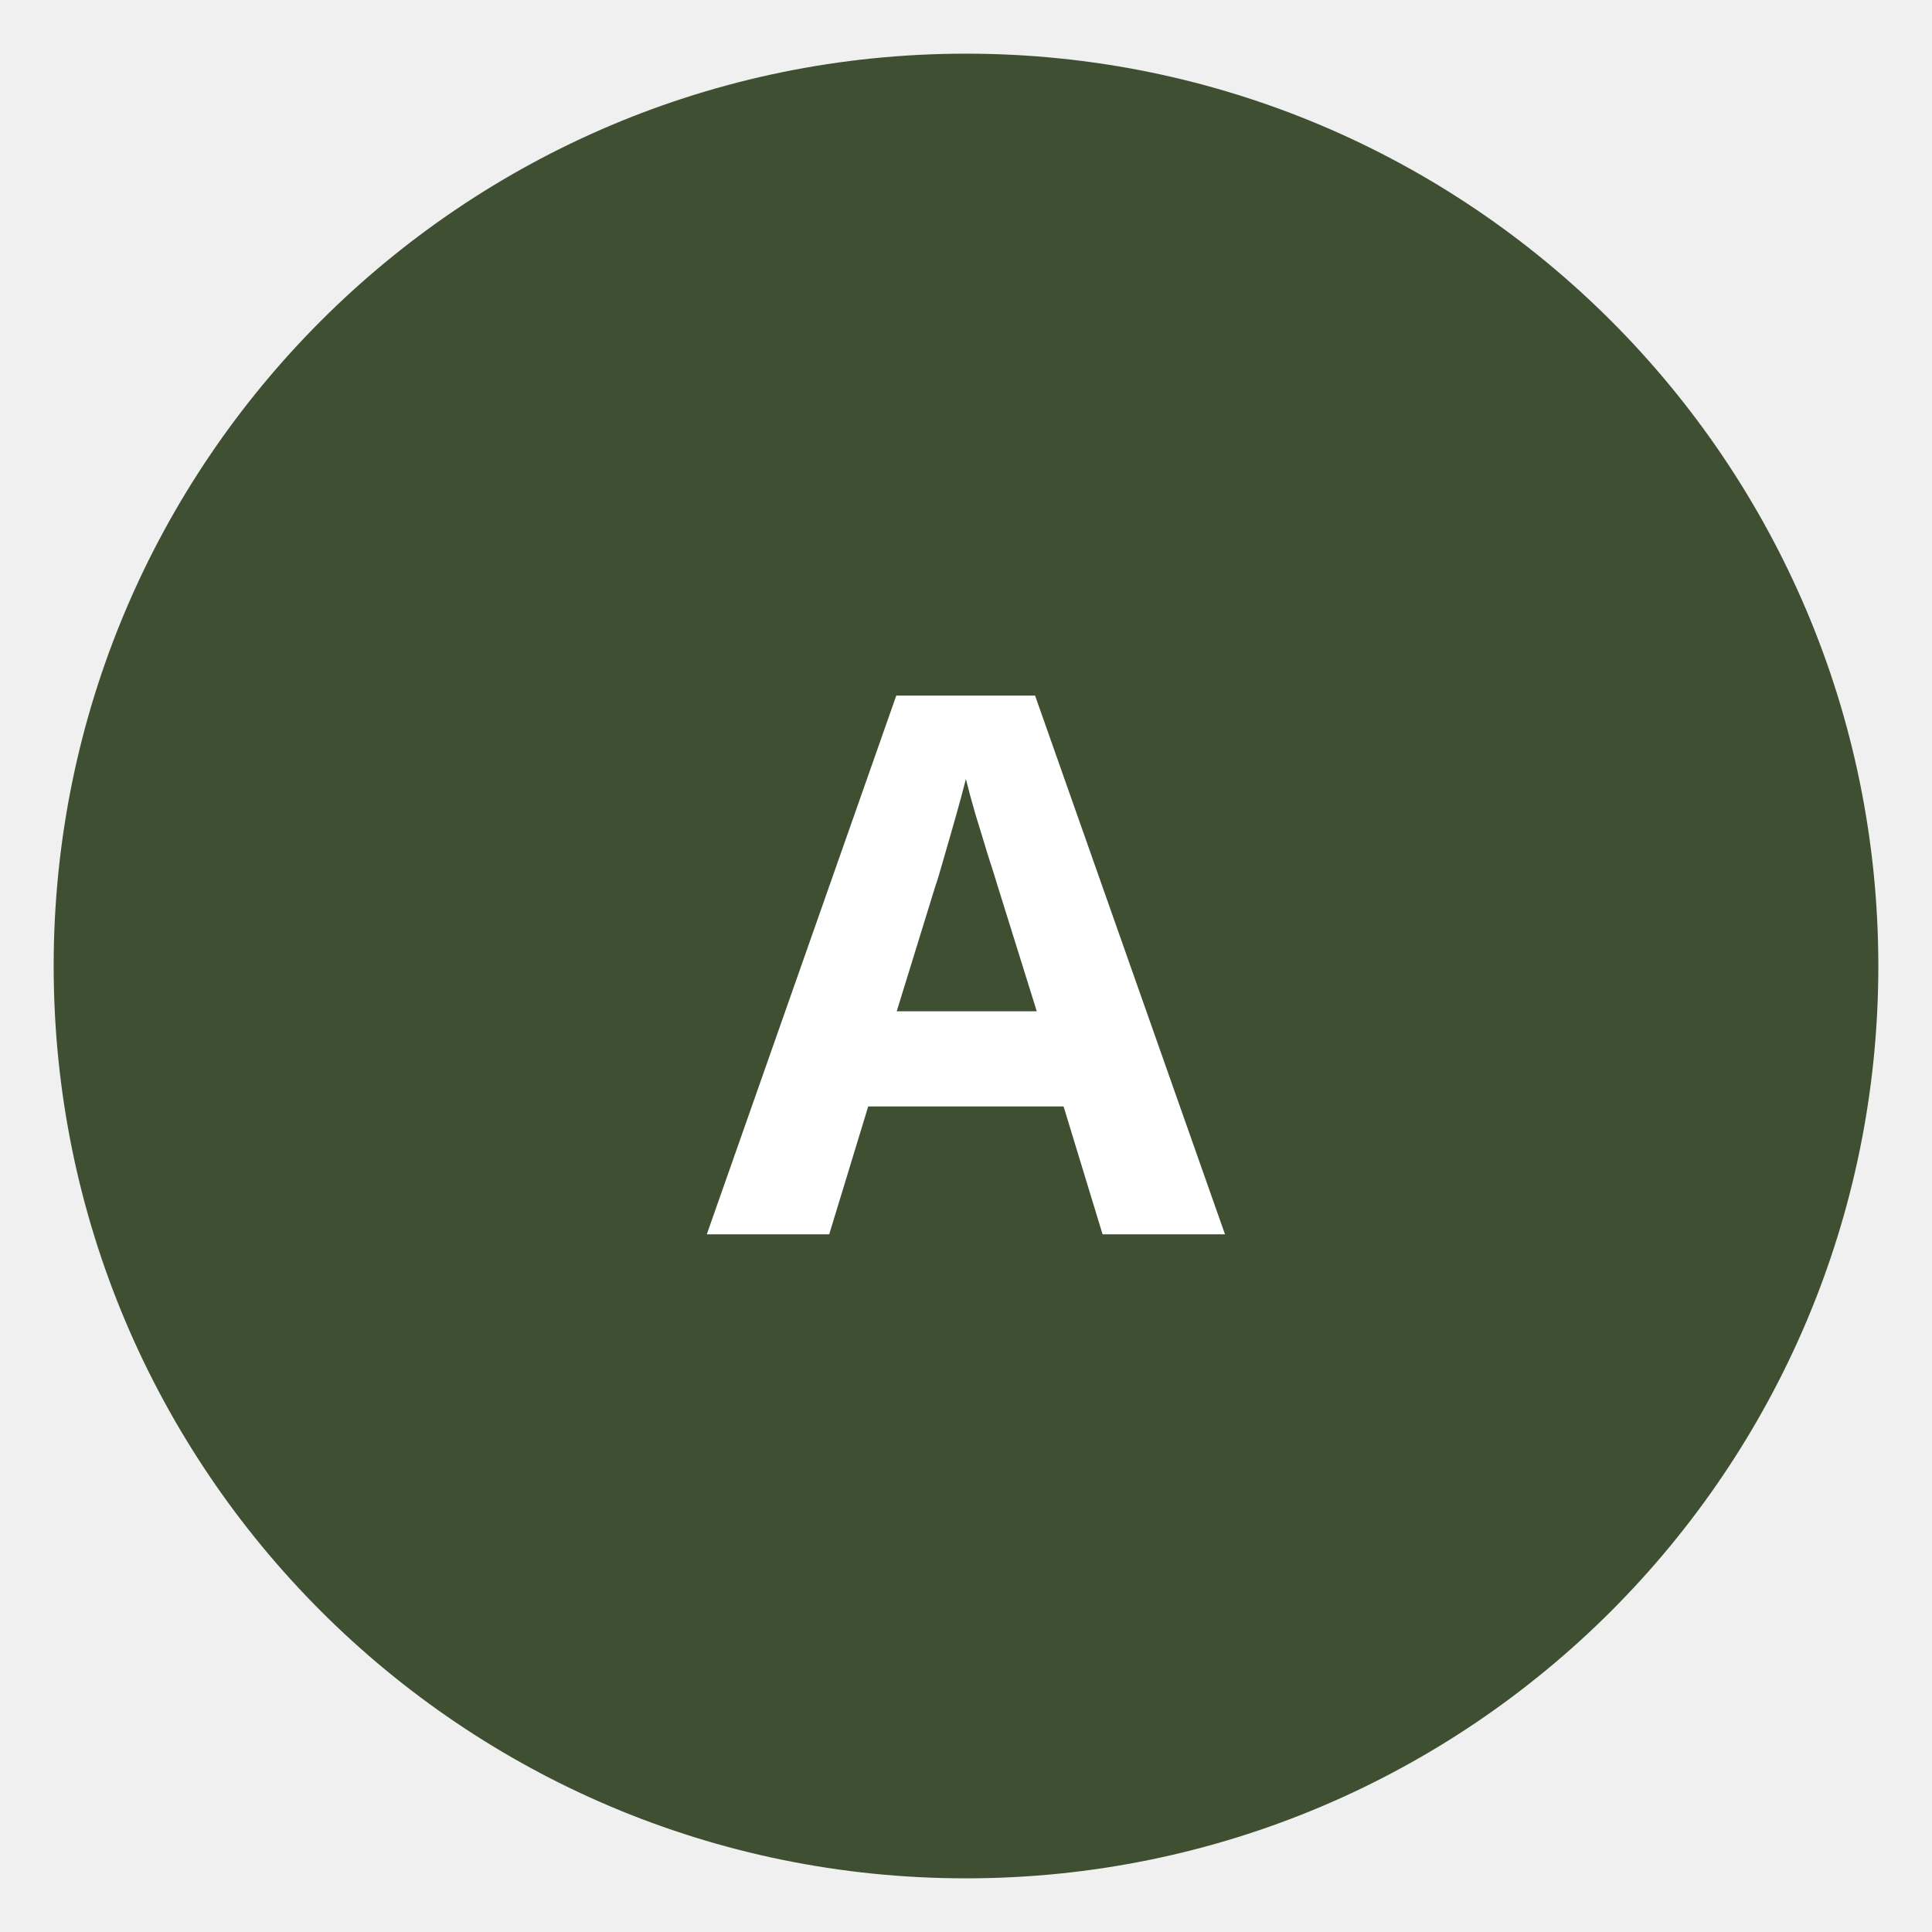
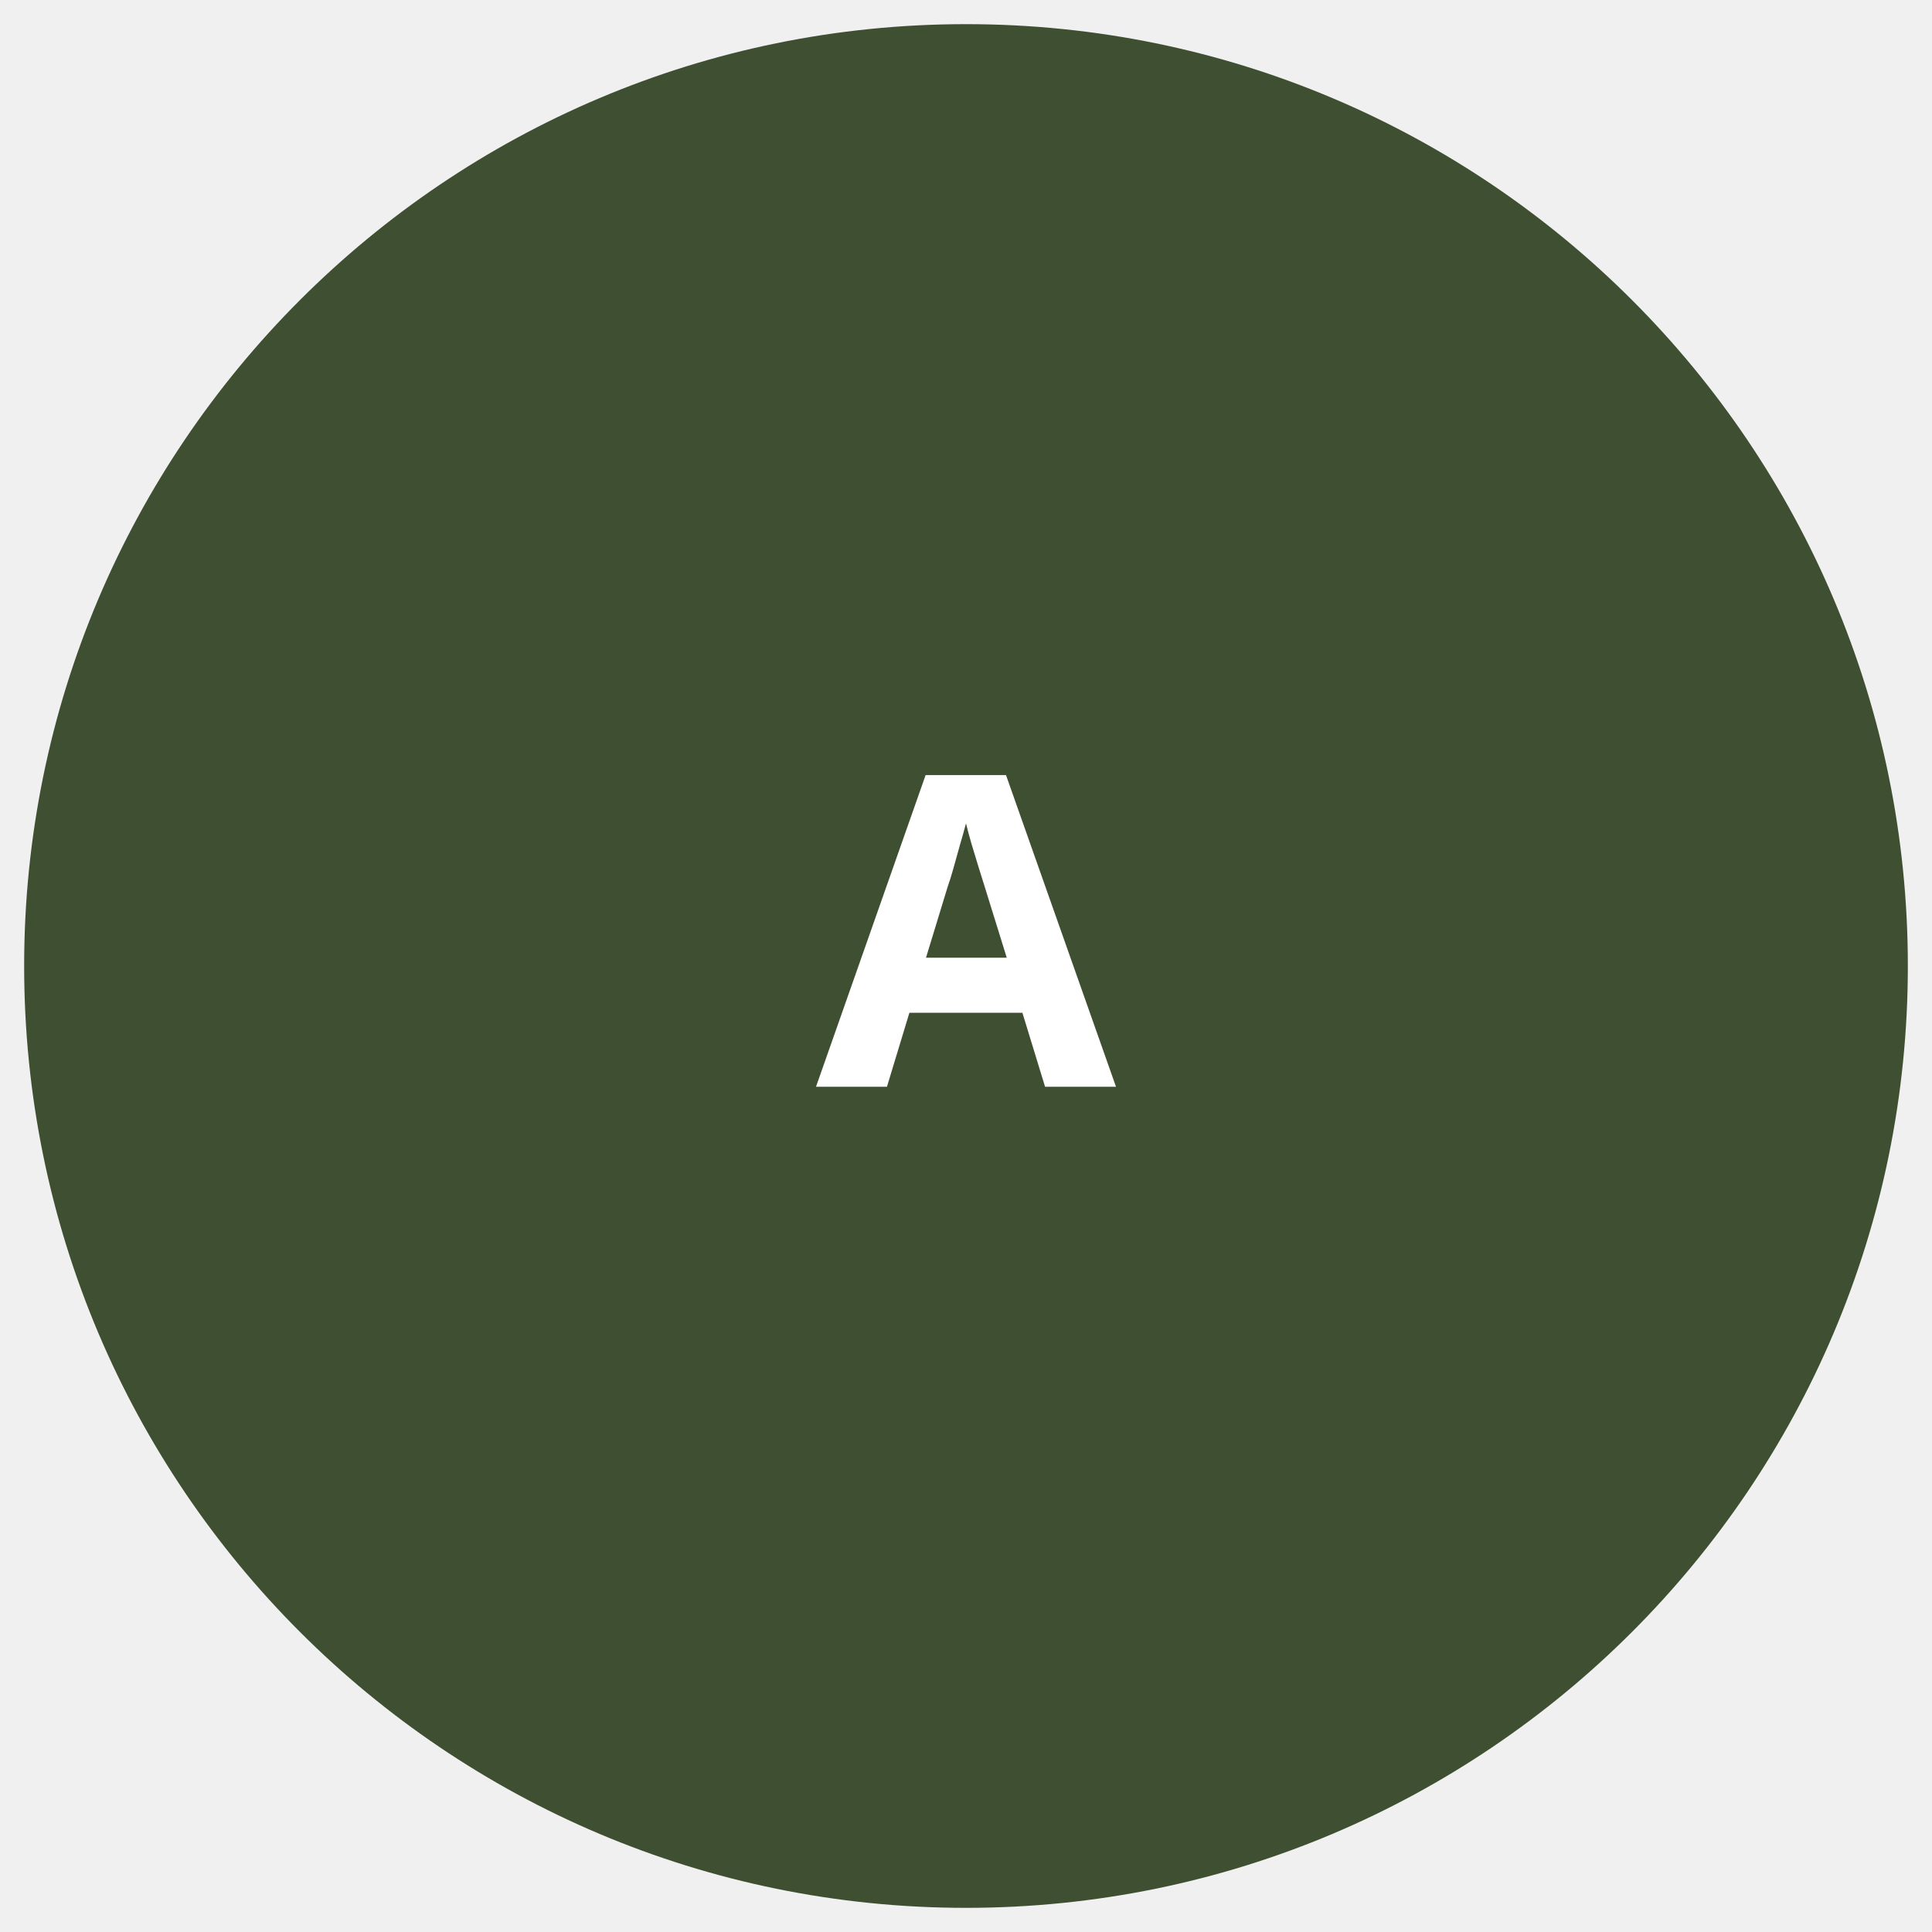
- <svg xmlns="http://www.w3.org/2000/svg" viewBox="0 0 72 72">
-   <circle cx="36" cy="36" r="34" fill="#3f4f32" />
-   <text x="36" y="46" text-anchor="middle" fill="#ffffff" font-family="Outfit, Segoe UI, sans-serif" font-size="28" font-weight="700">A</text>
+ <svg xmlns="http://www.w3.org/2000/svg" viewBox="0 0 160 160">
+   <circle cx="80" cy="80" r="78" fill="#3f4f32" />
+   <text x="80" y="90" text-anchor="middle" fill="#ffffff" font-family="Outfit, Segoe UI, sans-serif" font-size="36" font-weight="700">A</text>
</svg>
